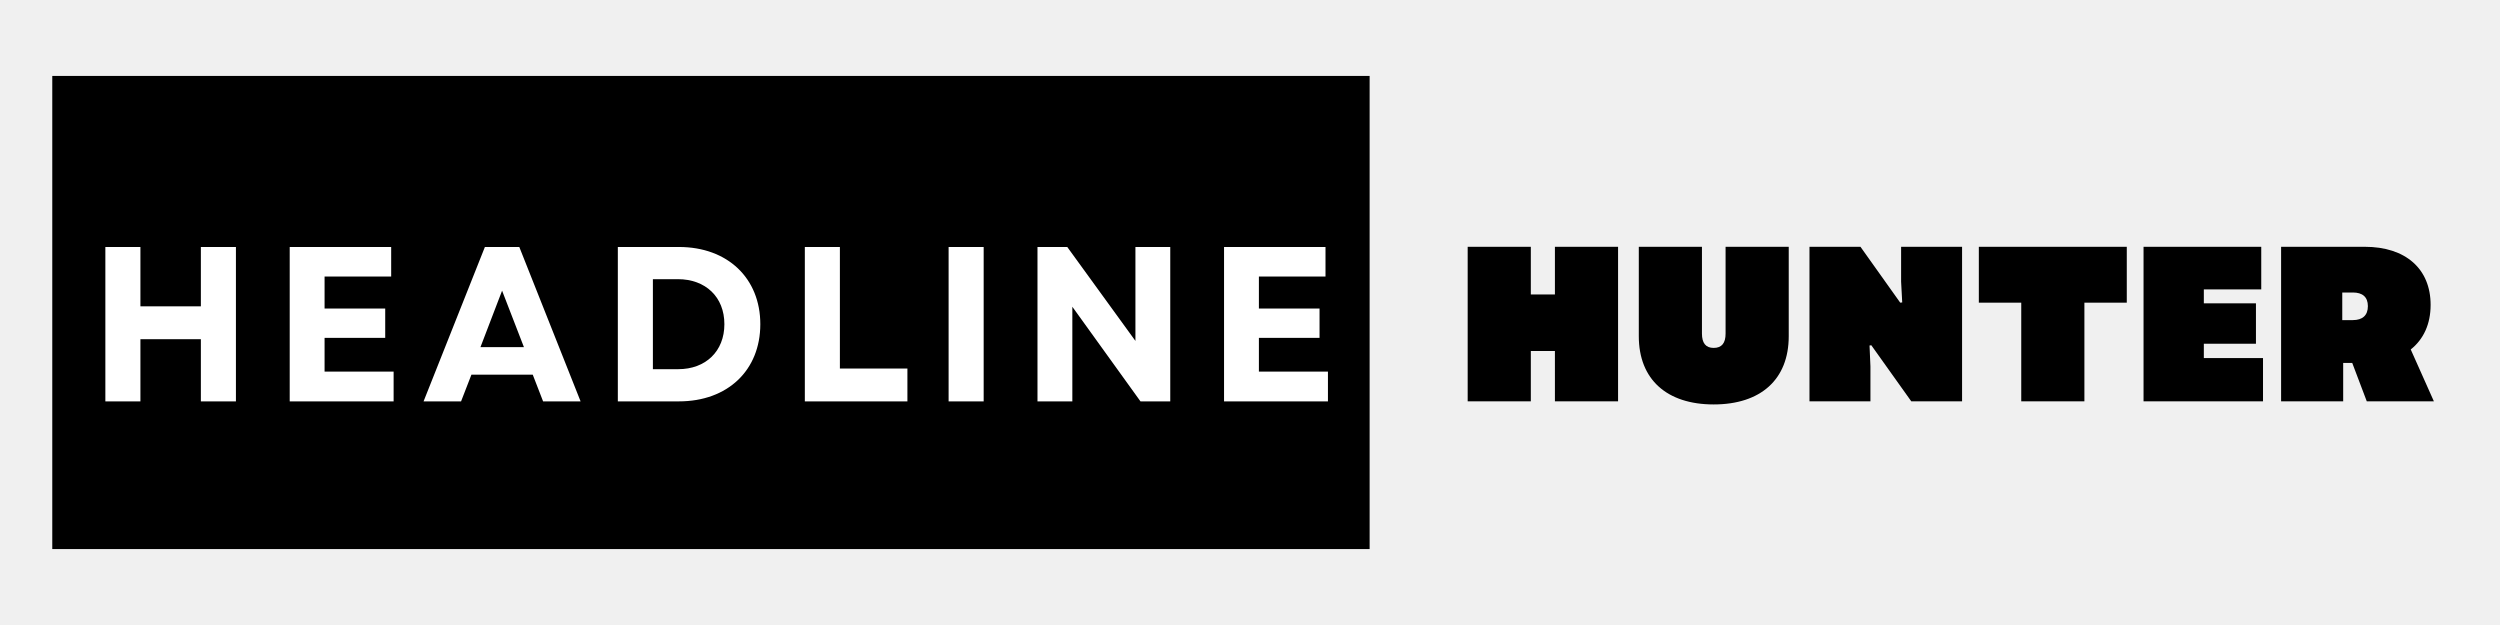
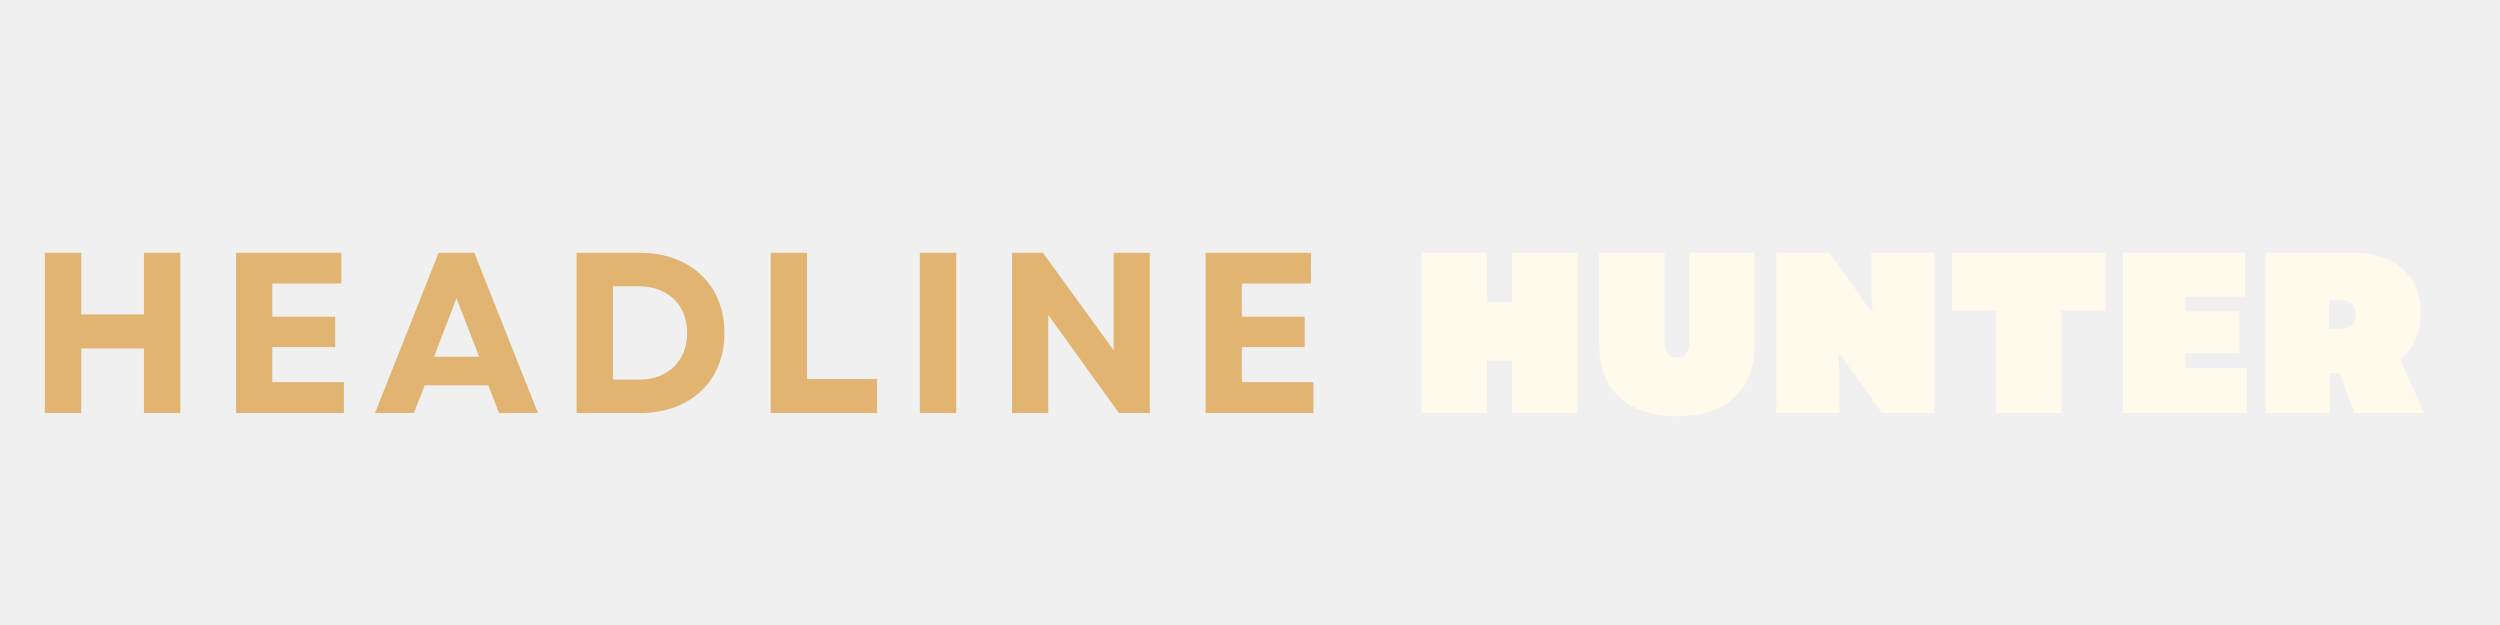
<svg xmlns="http://www.w3.org/2000/svg" width="400" viewBox="0 0 300 75" height="100" version="1.0">
-   <defs>
-     <clipPath id="a">
-       <path d="M6.273 9.11h158.59v56.78H6.273Zm0 0" />
-     </clipPath>
-   </defs>
-   <g clip-path="url(#a)">
-     <path d="M6.273 9.11h158.082V66.37H6.273Zm0 0" />
-   </g>
-   <path d="M24.104 48.165h4.207V29.638h-4.207v7.12H16.85v-7.12h-4.207v18.527h4.207V40.7h7.254ZM34.765 48.165h12.469v-3.574h-8.285v-4.047h7.277V37.02h-7.277v-3.835h7.992v-3.547H34.765ZM50.828 48.165h4.5l1.242-3.203h7.36l1.241 3.203h4.5l-7.355-18.527h-4.129Zm6.828-6.512 2.594-6.773 2.62 6.773ZM74.14 48.165h7.332c5.848 0 9.766-3.73 9.766-9.262 0-5.508-3.918-9.265-9.766-9.265H74.14Zm4.207-3.863V33.5h2.993c3.336 0 5.586 2.144 5.586 5.402 0 3.254-2.25 5.399-5.532 5.399ZM96.58 48.165h12.309V44.22h-8.102V29.638H96.58ZM113.833 48.165h4.207V29.638h-4.207ZM124.498 48.165h4.183V36.81l8.176 11.355h3.574V29.638h-4.18V40.91l-8.179-11.273h-3.574ZM146.885 48.165h12.468v-3.574h-8.285v-4.047h7.277V37.02h-7.277v-3.835h7.992v-3.547h-12.175Zm0 0" fill="#fff" />
-   <path d="M186.59 48.162h7.578V29.615h-7.578v5.723h-2.891v-5.723h-7.578v18.547h7.578V42.12h2.89ZM205.64 48.533c5.645 0 9.008-2.996 9.008-8.187v-10.73h-7.578v10.413c0 1.137-.45 1.72-1.43 1.72-.953 0-1.406-.583-1.406-1.72V29.615h-7.578v10.73c0 5.192 3.367 8.188 8.984 8.188ZM217.137 48.162h7.316v-4.187l-.11-2.516.216-.027 4.796 6.73h6.094V29.615h-7.316V33.8l.133 2.492-.239.027-4.77-6.703h-6.12ZM242.55 48.162h7.578V36.318h5.086v-6.703H237.46v6.703h5.09ZM257.225 48.162h14.336v-5.195h-7.101v-1.719h6.254v-4.851h-6.254v-1.668h6.89v-5.114h-14.125ZM273.732 48.162h7.45v-4.61h1.086l1.746 4.61h8.054l-2.78-6.226c1.538-1.22 2.386-3.047 2.386-5.352 0-4.32-2.996-6.969-7.899-6.969h-10.043Zm7.34-9.75V35.1h1.274c1.14 0 1.8.527 1.8 1.64 0 1.114-.66 1.672-1.8 1.672Zm0 0" />
+   <path d="M17.27 49.565h4.368V30.338H17.27v7.391H9.747v-7.39H5.38v19.226h4.367v-7.746h7.523ZM28.335 49.565h12.934v-3.707h-8.594v-4.203h7.55v-3.652h-7.55v-3.985h8.293v-3.68H28.335ZM45 49.565h4.671l1.29-3.324h7.636l1.29 3.324h4.667l-7.633-19.227h-4.285Zm7.085-6.758 2.692-7.031 2.718 7.031ZM69.193 49.565H76.8c6.07 0 10.137-3.871 10.137-9.613 0-5.711-4.067-9.614-10.137-9.614h-7.606Zm4.368-4.012V34.35h3.101c3.461 0 5.797 2.223 5.797 5.602 0 3.379-2.336 5.601-5.742 5.601ZM92.478 49.565h12.77v-4.094h-8.403V30.338h-4.367ZM110.381 49.565h4.367V30.338h-4.367ZM121.447 49.565h4.34V37.784l8.485 11.781h3.707V30.338h-4.34v11.7l-8.485-11.7h-3.707ZM144.677 49.565h12.934v-3.707h-8.594v-4.203h7.55v-3.652h-7.55v-3.985h8.293v-3.68h-12.633Zm0 0" fill="#e1b472" />
+   <path d="M181.453 49.562h7.863V30.316h-7.863v5.938h-2.996v-5.938h-7.863v19.246h7.863v-6.27h2.996ZM201.221 49.949c5.855 0 9.348-3.11 9.348-8.496V30.316h-7.864v10.805c0 1.183-.468 1.789-1.484 1.789-.992 0-1.457-.606-1.457-1.79V30.317H191.9v11.137c0 5.387 3.492 8.496 9.32 8.496ZM213.151 49.562h7.59v-4.344l-.113-2.613.223-.027 4.976 6.984h6.324V30.316h-7.59v4.344l.137 2.586-.246.027-4.949-6.957h-6.352ZM239.515 49.562h7.867V37.273h5.277v-6.957h-18.422v6.957h5.278ZM254.747 49.562h14.875v-5.39h-7.371v-1.786h6.492v-5.03h-6.492V35.62h7.152v-5.305h-14.656ZM271.875 49.562h7.726v-4.785h1.125l1.817 4.785h8.359l-2.887-6.46c1.594-1.266 2.473-3.165 2.473-5.555 0-4.48-3.106-7.23-8.192-7.23h-10.421Zm7.617-10.117v-3.438h1.316c1.184 0 1.871.551 1.871 1.704 0 1.156-.687 1.734-1.87 1.734Zm0 0" fill="#fffaeb" />
</svg>
